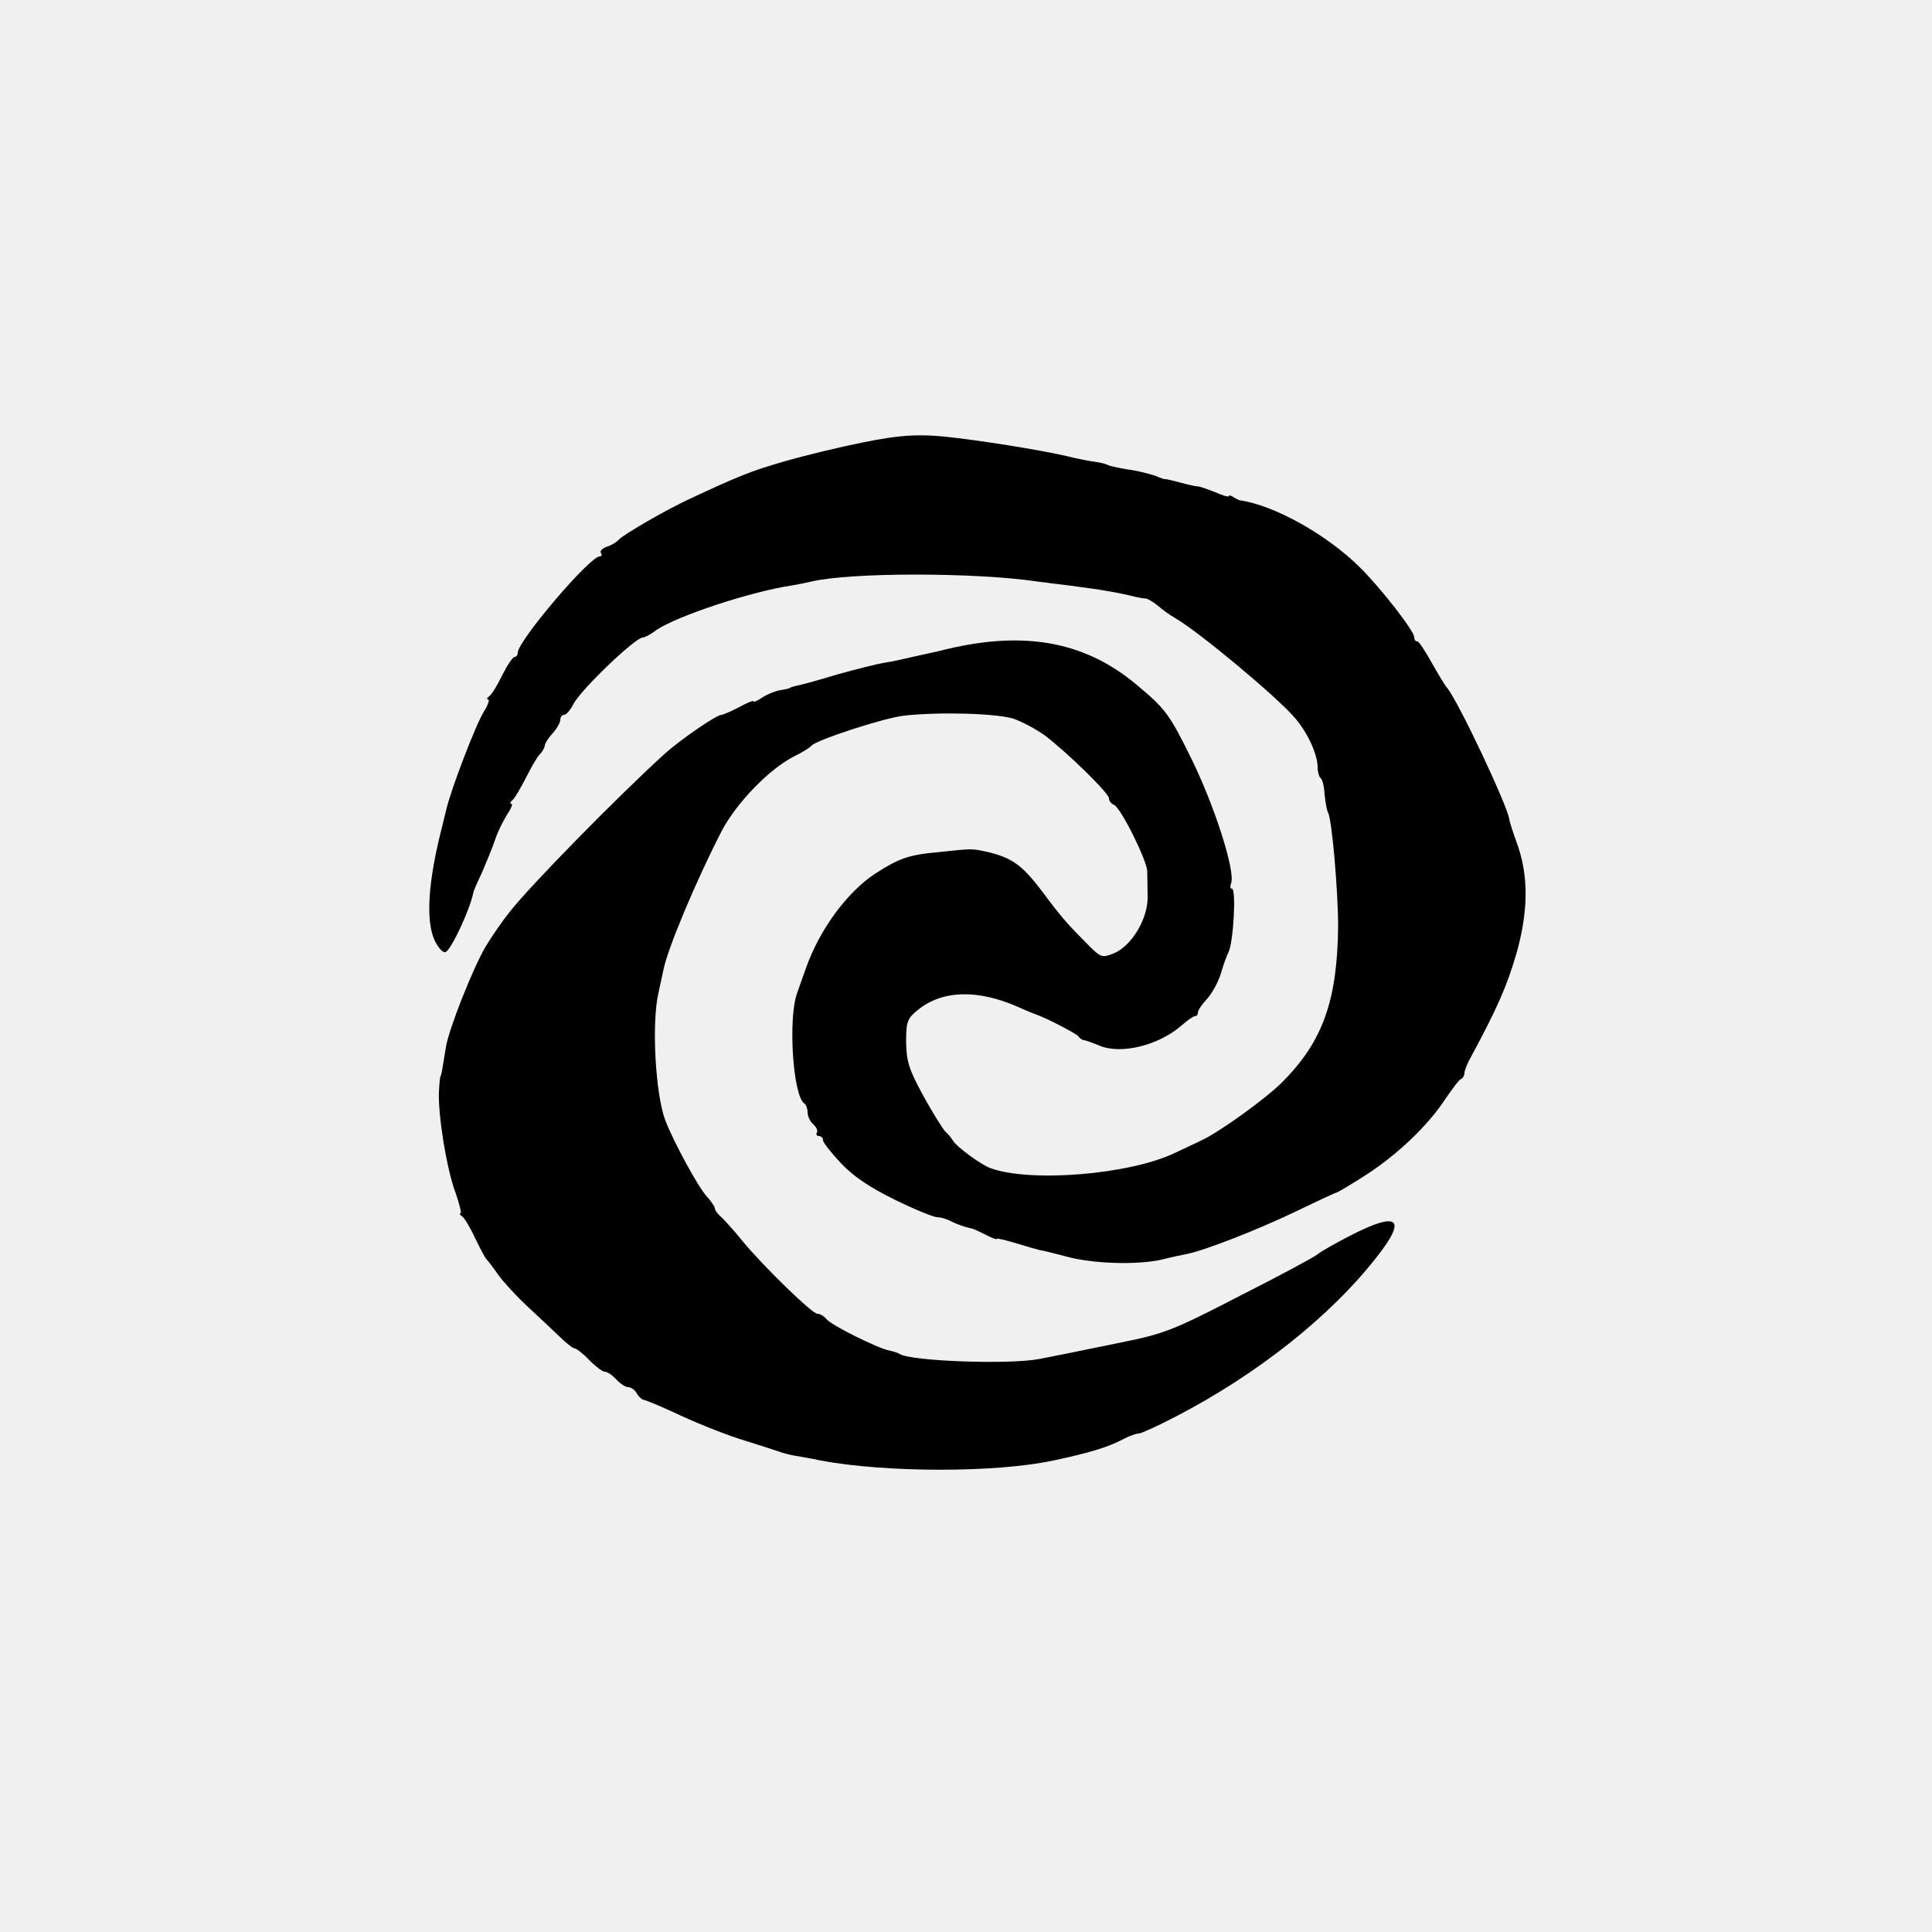
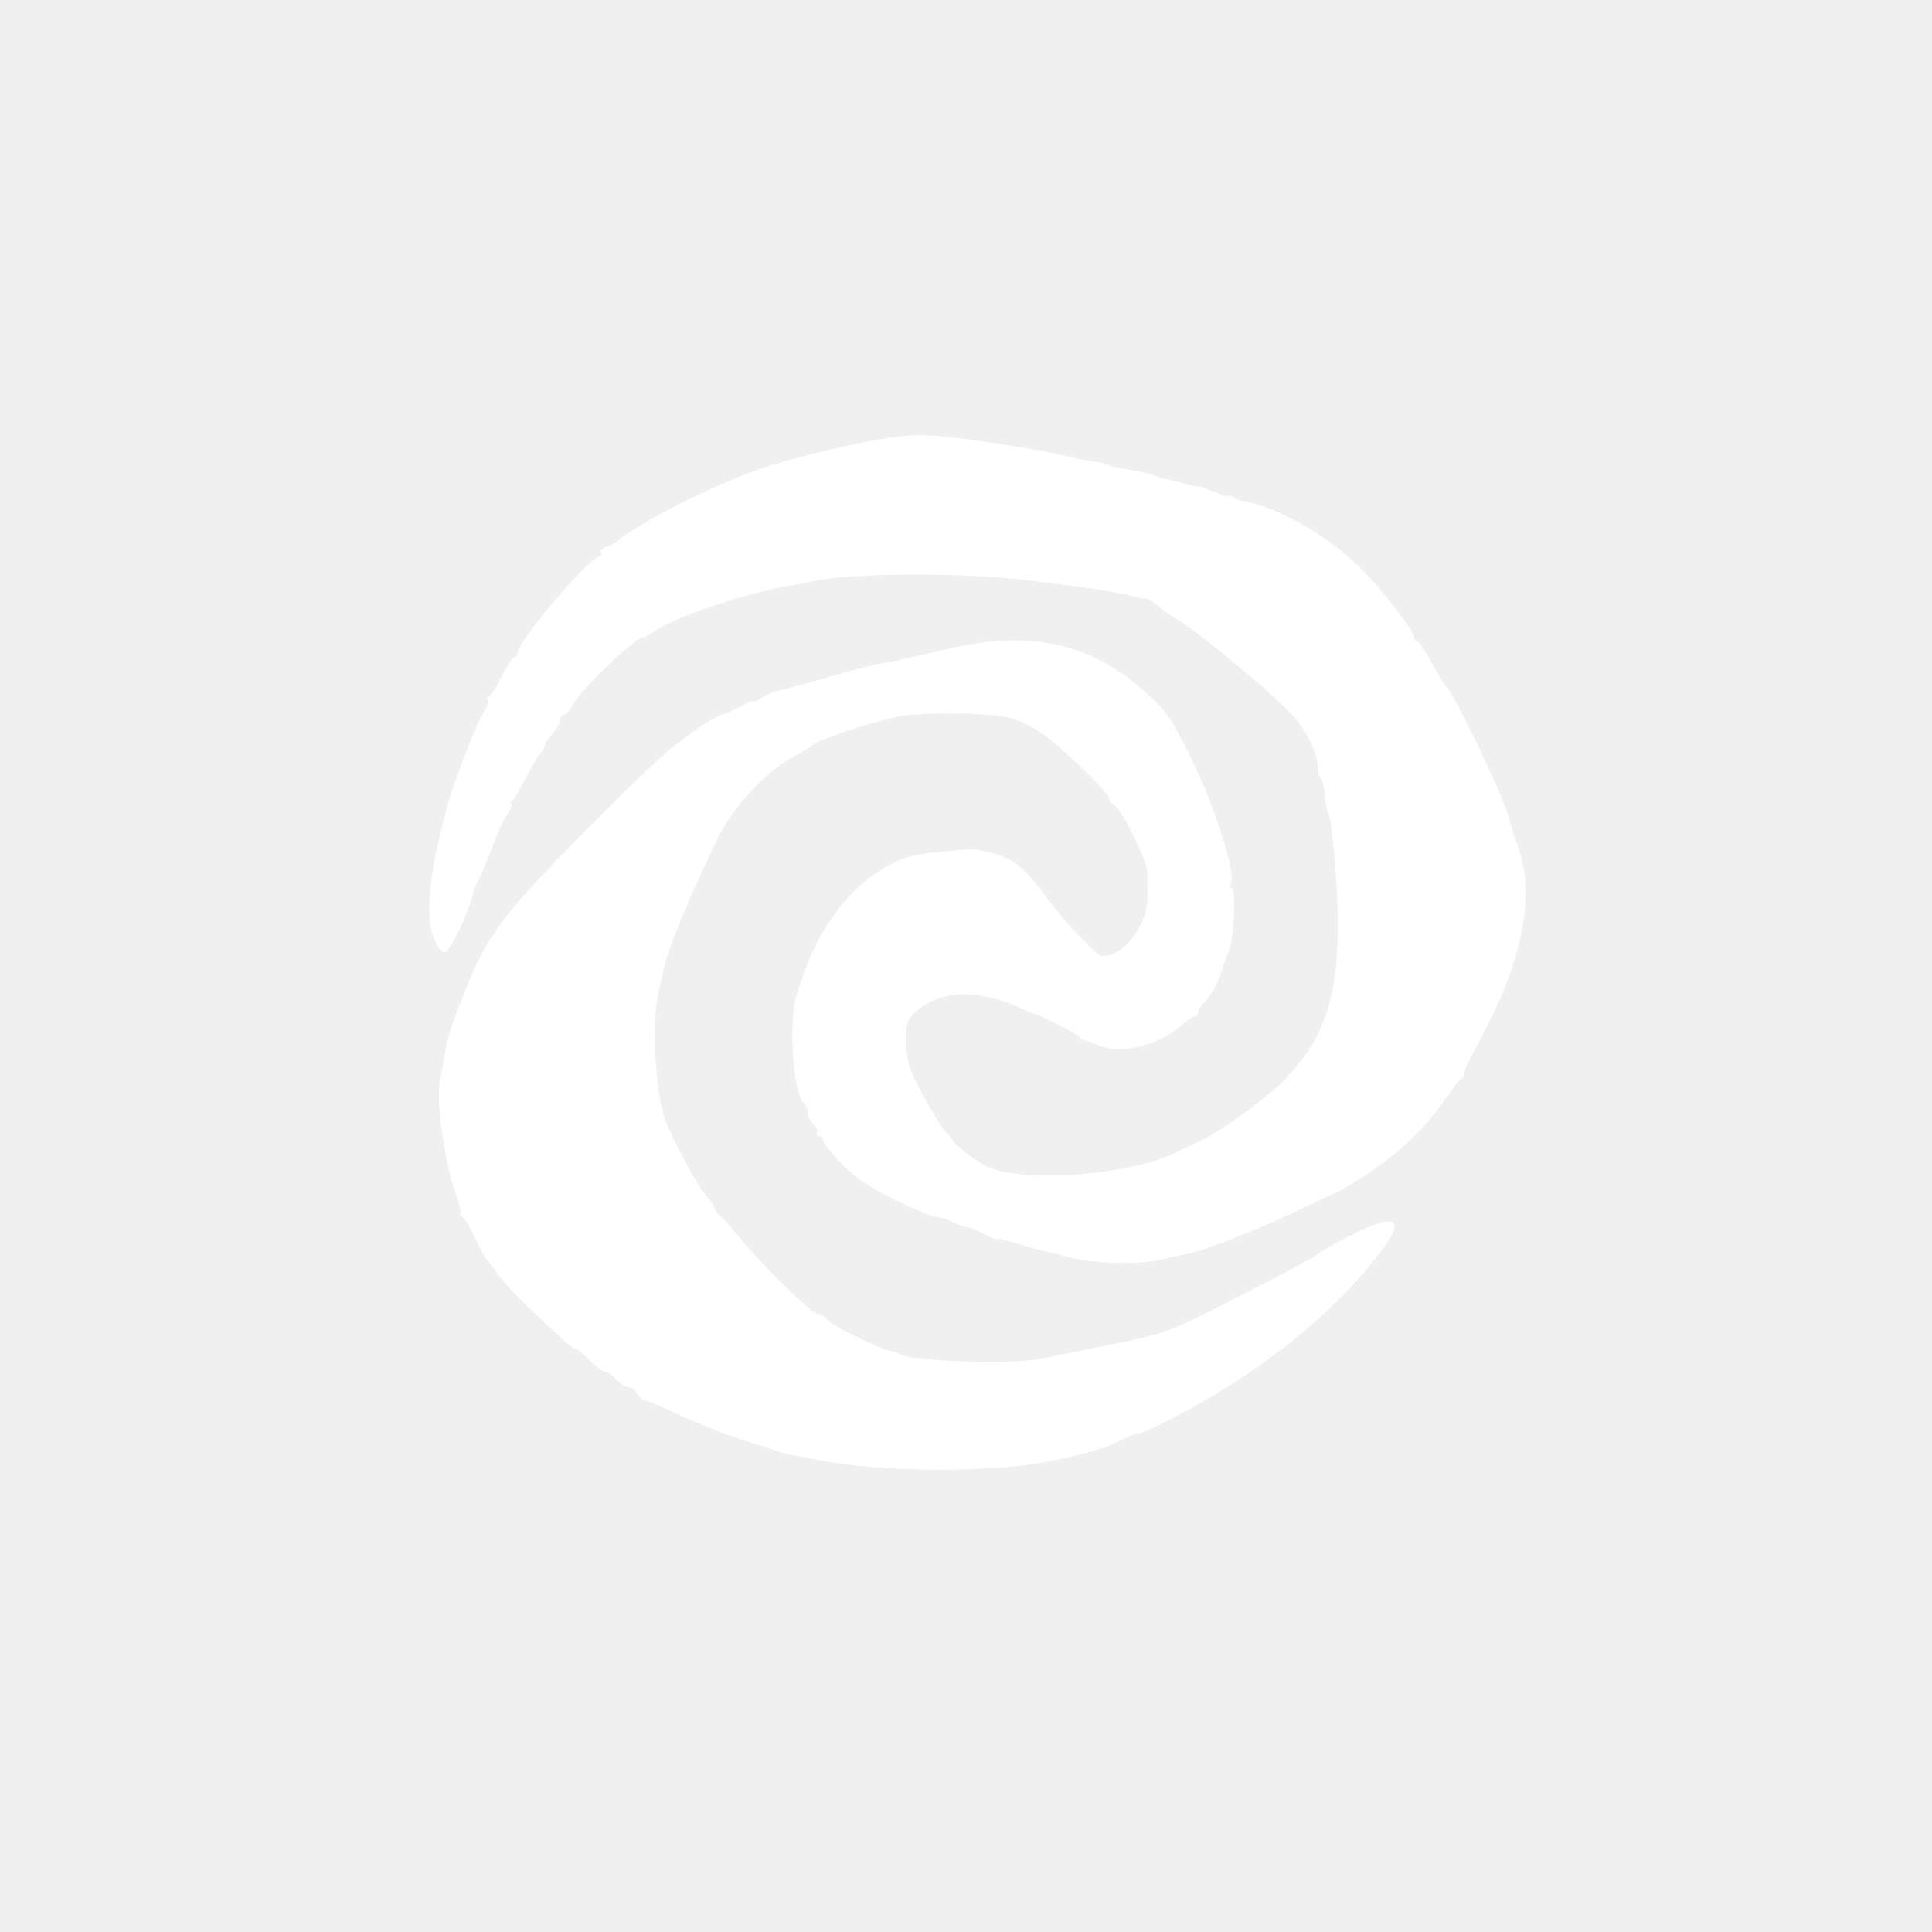
<svg xmlns="http://www.w3.org/2000/svg" version="1.0" width="500pt" height="500pt" viewBox="0 0 500 500" preserveAspectRatio="xMidYMid meet">
-   <g transform="translate(0,500) scale(0.1,-0.1)" fill="#000000" stroke="none">
+   <g transform="translate(0,500) scale(0.1,-0.1)" fill="#fff" stroke="none">
    <path d="M2233 3855 c-60 -12 -151 -34 -203 -49 -89 -26 -116 -37 -245 -97 -62 -29 -166 -89 -183 -105 -6 -7 -21 -16 -32 -19 -11 -4 -18 -11 -15 -16 4 -5 2 -9 -3 -9 -26 0 -212 -219 -212 -249 0 -6 -4 -11 -8 -11 -5 0 -19 -21 -32 -47 -13 -27 -28 -51 -34 -55 -6 -4 -7 -8 -3 -8 5 0 0 -15 -11 -32 -21 -34 -85 -201 -97 -253 -4 -16 -9 -37 -11 -45 -36 -140 -43 -243 -19 -294 9 -19 22 -33 28 -30 15 6 64 112 72 154 0 3 10 26 22 51 11 26 27 64 34 85 7 22 22 51 32 67 10 15 15 27 10 27 -4 0 -3 4 2 8 6 4 21 30 35 57 14 28 30 56 37 63 7 7 13 18 13 23 0 5 9 19 20 31 11 12 20 28 20 35 0 7 4 13 10 13 5 0 16 12 24 28 20 38 159 171 179 172 5 0 21 8 35 19 54 37 245 100 352 116 14 2 36 7 50 10 101 24 423 24 585 0 17 -2 53 -7 80 -10 85 -11 127 -18 175 -30 8 -2 20 -4 26 -4 5 -1 19 -9 30 -18 11 -10 32 -25 46 -33 62 -36 266 -206 311 -260 32 -38 57 -93 57 -126 0 -12 4 -25 8 -28 4 -2 9 -21 10 -42 2 -20 6 -42 9 -47 10 -17 26 -202 26 -295 -2 -192 -40 -298 -145 -403 -42 -42 -156 -124 -202 -147 -22 -11 -57 -27 -76 -36 -117 -56 -374 -77 -477 -39 -23 8 -86 54 -96 70 -4 7 -13 18 -21 25 -7 8 -33 49 -57 93 -37 68 -43 88 -44 138 0 53 3 61 30 83 64 52 155 54 260 8 22 -10 42 -18 45 -19 23 -7 106 -50 111 -57 3 -5 10 -10 15 -10 5 -1 23 -7 39 -14 57 -24 156 1 215 54 14 12 28 22 32 22 5 0 8 4 8 9 0 6 10 21 23 35 13 14 30 44 37 68 7 24 16 48 19 53 13 24 21 165 9 165 -4 0 -5 6 -2 14 12 30 -43 201 -102 321 -58 118 -68 131 -145 195 -136 113 -297 140 -509 85 -14 -3 -36 -8 -50 -11 -14 -3 -32 -7 -40 -9 -8 -2 -31 -7 -50 -10 -19 -3 -75 -17 -125 -31 -49 -15 -97 -28 -105 -29 -8 -2 -15 -4 -15 -5 0 -1 -11 -4 -25 -6 -13 -2 -35 -11 -47 -19 -13 -9 -23 -13 -23 -10 0 3 -17 -4 -37 -15 -21 -11 -42 -20 -46 -20 -13 0 -107 -65 -147 -101 -117 -106 -347 -340 -401 -409 -20 -25 -48 -66 -63 -91 -34 -59 -95 -214 -102 -259 -9 -56 -12 -75 -14 -75 -1 0 -3 -18 -4 -40 -3 -58 20 -202 43 -262 10 -29 16 -53 13 -53 -4 0 -2 -4 4 -8 6 -4 21 -29 34 -57 13 -27 26 -52 30 -55 3 -3 17 -21 30 -40 14 -19 47 -55 74 -80 27 -25 64 -60 82 -77 18 -18 37 -33 42 -33 4 0 21 -13 37 -30 16 -16 34 -30 40 -30 7 0 20 -9 30 -20 10 -11 24 -20 31 -20 7 0 17 -7 22 -16 5 -9 13 -16 18 -17 5 0 50 -19 99 -42 50 -23 124 -52 165 -64 41 -13 82 -26 90 -29 8 -3 24 -7 35 -9 11 -2 43 -7 70 -13 166 -31 449 -32 600 0 94 20 141 34 183 56 15 8 32 14 39 14 6 0 50 20 96 44 210 109 400 259 520 413 79 100 56 119 -67 56 -39 -20 -78 -42 -86 -49 -8 -7 -99 -56 -202 -108 -174 -90 -196 -98 -310 -121 -157 -32 -166 -34 -208 -42 -77 -15 -332 -6 -362 13 -4 3 -17 7 -27 9 -30 6 -149 65 -162 81 -6 8 -17 14 -24 14 -13 0 -140 123 -195 190 -19 24 -43 50 -52 59 -10 8 -18 19 -18 24 0 4 -10 19 -22 32 -21 23 -84 138 -106 195 -26 68 -36 253 -18 330 3 14 9 41 13 60 10 53 84 230 151 360 38 72 122 159 186 192 23 11 43 24 46 28 10 14 187 72 240 78 92 10 238 6 283 -8 23 -8 60 -28 82 -44 60 -46 165 -149 165 -162 0 -7 6 -14 13 -17 17 -6 86 -145 86 -172 0 -11 1 -40 1 -64 2 -57 -41 -129 -87 -148 -32 -13 -34 -12 -75 30 -45 45 -65 68 -111 130 -52 69 -79 88 -145 103 -37 8 -37 8 -120 -1 -80 -7 -105 -16 -167 -56 -73 -48 -144 -145 -179 -244 -10 -27 -20 -57 -23 -65 -24 -65 -11 -268 19 -286 4 -3 8 -13 8 -23 0 -10 7 -24 15 -31 8 -7 12 -16 9 -21 -3 -5 0 -9 5 -9 6 0 11 -5 11 -11 0 -6 21 -32 46 -59 33 -35 75 -63 140 -95 51 -25 100 -45 109 -45 8 0 23 -4 33 -9 17 -9 40 -17 55 -20 4 0 21 -8 37 -16 17 -9 30 -14 30 -11 0 2 21 -3 48 -11 26 -8 54 -16 62 -18 8 -1 40 -9 70 -17 70 -19 182 -22 246 -8 27 7 57 13 67 15 48 10 183 63 277 108 58 28 107 51 110 51 3 1 36 20 73 44 80 51 161 127 207 197 19 28 37 52 42 53 4 2 8 9 8 15 0 7 8 26 17 42 68 126 93 183 118 269 31 111 31 202 0 286 -9 25 -18 52 -19 60 -6 38 -132 305 -161 340 -7 8 -25 39 -41 67 -16 29 -32 53 -36 53 -5 0 -8 5 -8 11 0 16 -87 128 -142 182 -85 84 -220 159 -308 172 -3 0 -11 4 -17 8 -7 5 -13 6 -13 3 0 -3 -17 2 -37 11 -21 8 -40 15 -43 14 -3 0 -23 4 -45 10 -22 6 -40 10 -40 9 0 -1 -12 3 -26 9 -15 5 -46 13 -70 16 -24 4 -47 9 -51 11 -4 3 -20 7 -35 9 -16 2 -39 7 -53 10 -54 14 -187 37 -300 51 -94 12 -143 10 -247 -11z" />
  </g>
</svg>
